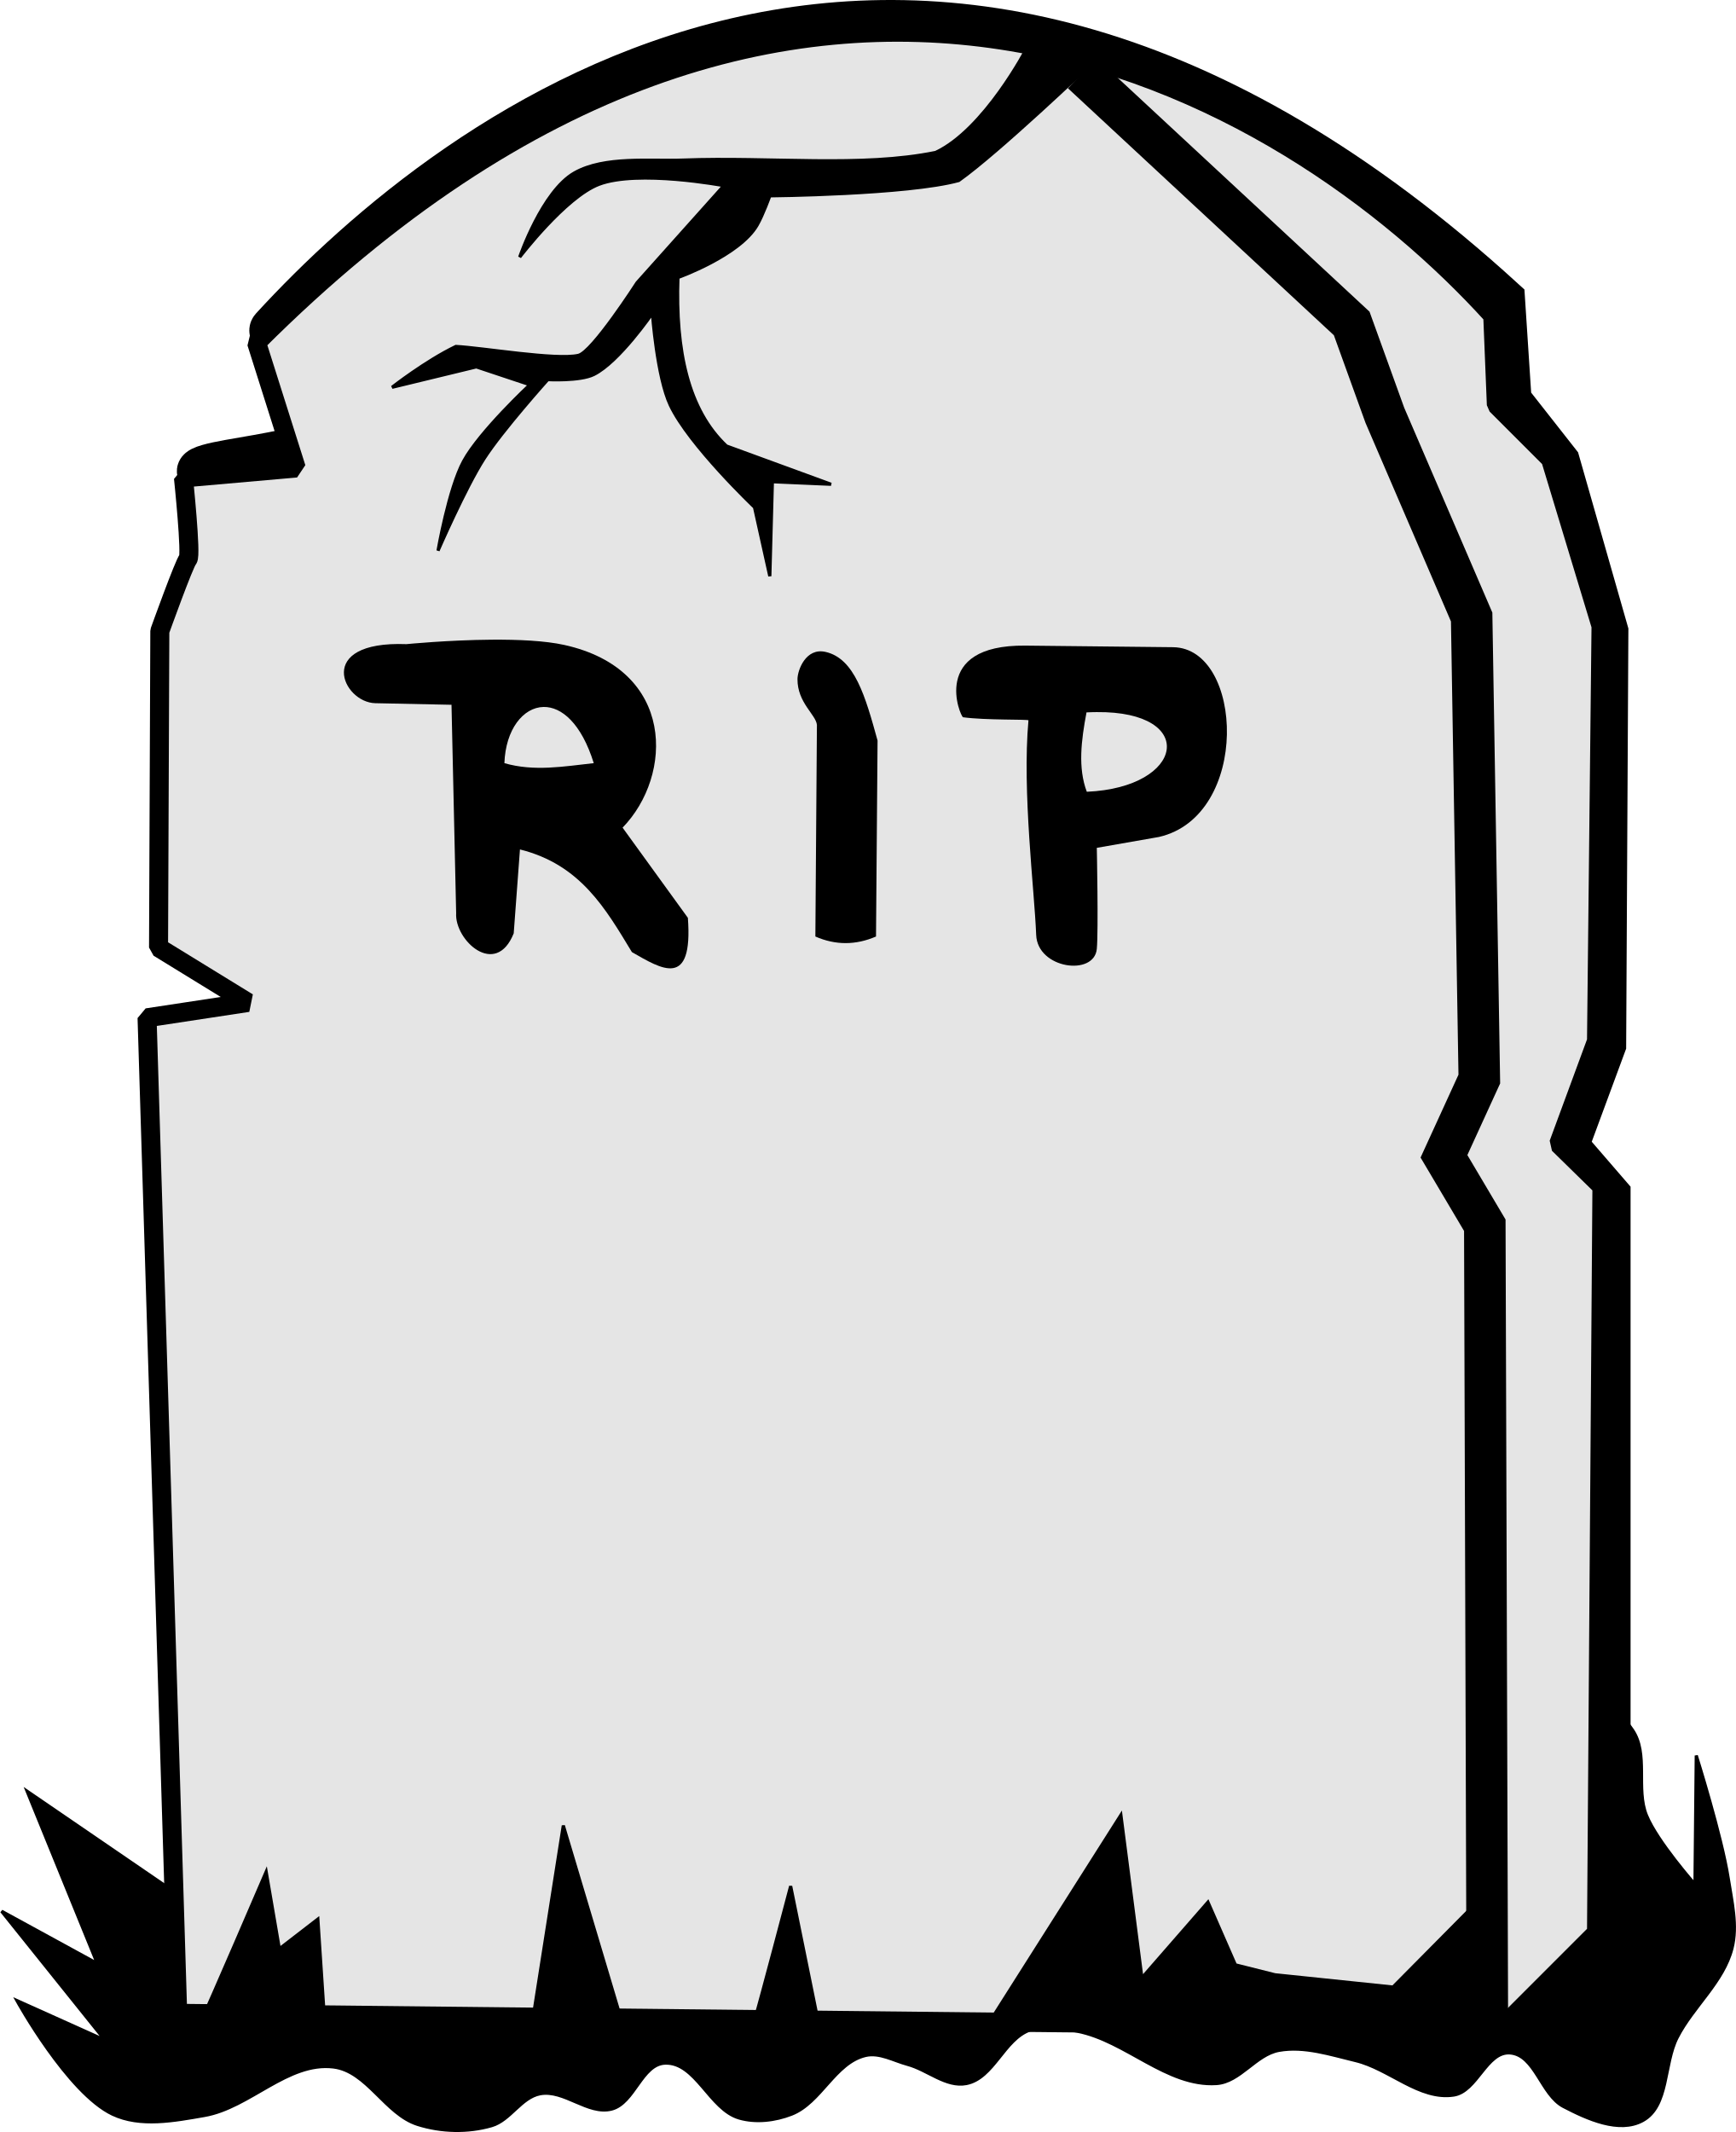
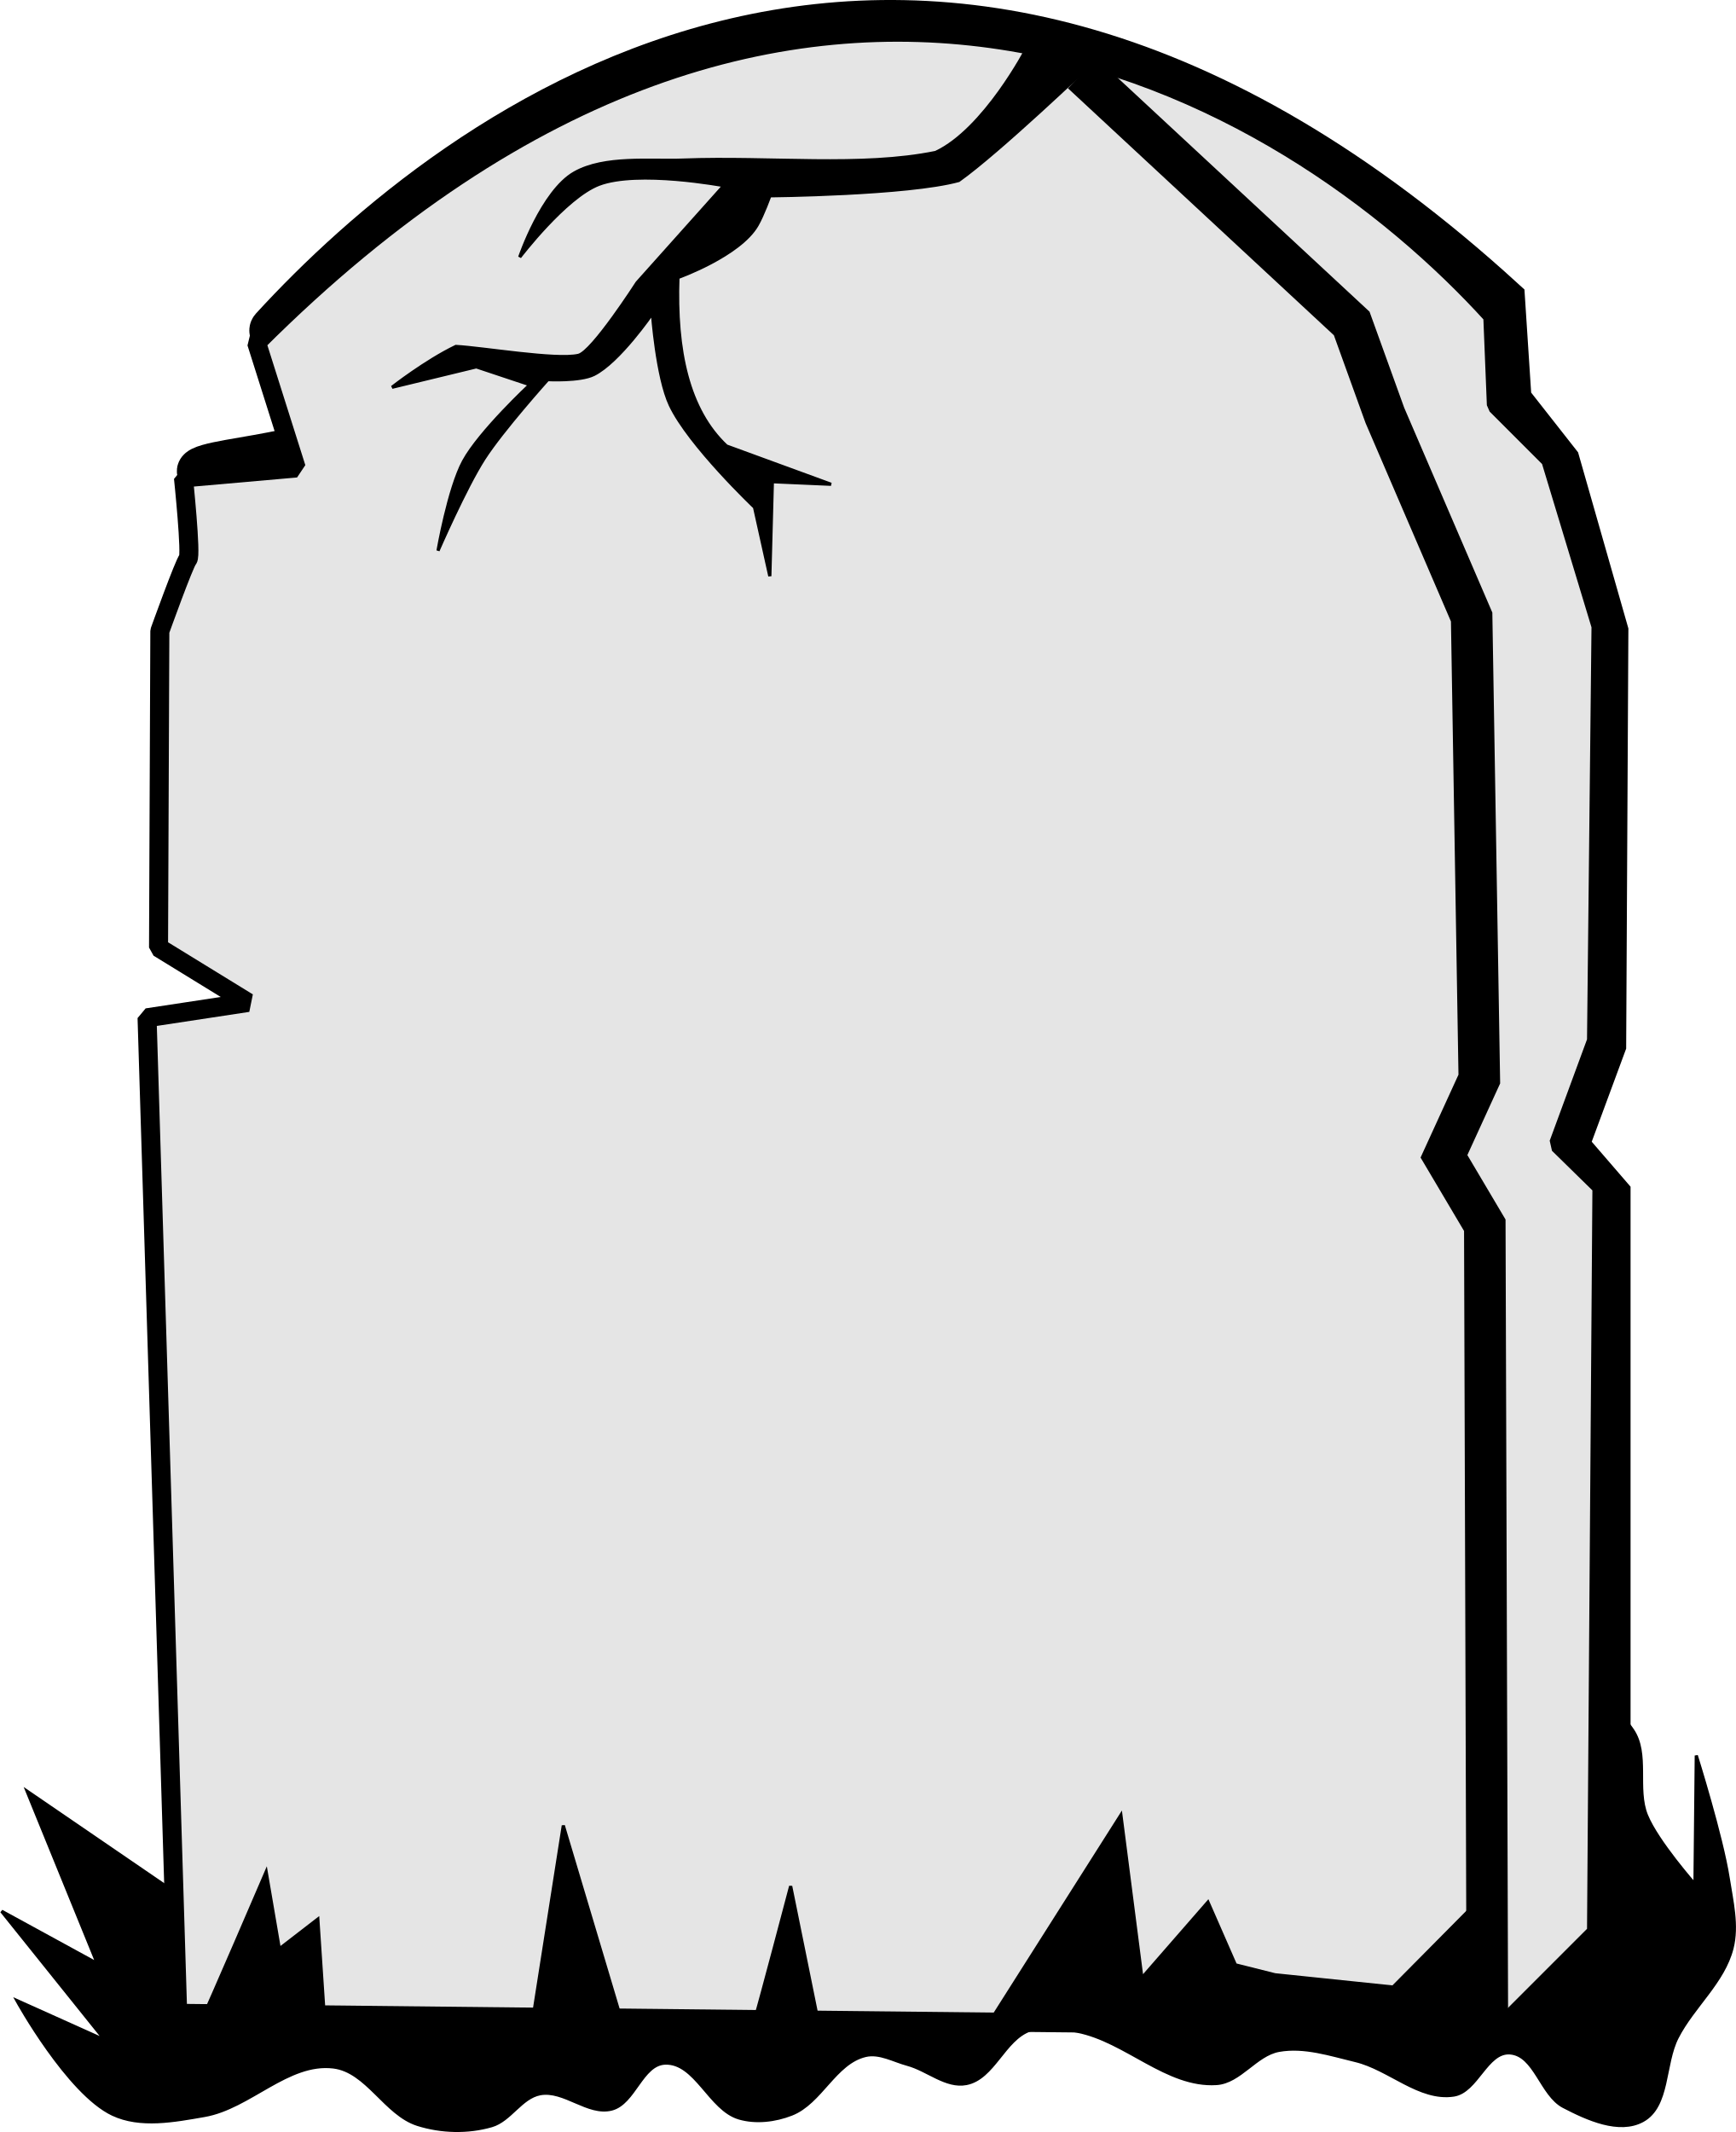
- <svg xmlns="http://www.w3.org/2000/svg" id="svg2" viewBox="0 0 547.6 672.41" version="1.1">
-   <path id="path3762" stroke="#000" stroke-width="1px" d="m62.089 601.57-53.538-36.63 22.14 54.34-30.191-16.5 32.606 40.66-27.776-12.48s16.076 29.143 30.191 35.826c8.732 4.135 19.465 2.066 28.983 0.403 14.264-2.492 26.28-17.02 40.657-15.297 10.642 1.276 16.353 14.867 26.568 18.114 7.418 2.358 15.872 2.571 23.347 0.403 5.862-1.7 9.298-8.938 15.297-10.064 7.553-1.417 15.094 6.723 22.542 4.83 7.194-1.827 9.489-14.229 16.907-14.492 9.682-0.342 14.043 14.609 23.347 17.309 5.298 1.537 11.365 0.796 16.504-1.208 9.254-3.608 13.678-16.245 23.347-18.517 4.407-1.035 8.912 1.645 13.284 2.818 6.27 1.682 12.144 7.275 18.517 6.038 8.601-1.67 11.855-14.019 20.127-16.907 4.689-1.637 10.02-0.552 14.894 0.403 15.335 3.003 28.283 17.504 43.877 16.504 7.428-0.476 12.399-9.151 19.725-10.466 7.994-1.435 16.254 1.33 24.153 3.22 10.648 2.548 20.175 12.539 30.996 10.869 7.294-1.126 10.35-13.807 17.712-13.284 7.95 0.565 9.839 13.223 16.907 16.907 7.492 3.905 17.546 8.484 24.958 4.428 8.285-4.534 6.572-17.755 10.869-26.165 5.015-9.817 14.602-17.492 17.309-28.178 1.815-7.165-0.069-14.837-1.208-22.14-2.05-13.152-10.064-38.644-10.064-38.644l-0.403 40.657s-11.945-13.536-15.297-21.737c-3.447-8.433 0.711-19.447-4.428-26.97-14.252-20.864-65.212-38.644-65.212-38.644z" />
-   <path id="path3784" d="m64.292 150.37c-12.954-6.38 42.568-5.13 46.718-19.36 4.69-16.13-30.029-22.71-25.393-27.76 56.903-62.036 203.87-177.79 388.89-8.885l2.081 31.91 15.261 19.424 15.261 53.415-0.694 130.42-11.793 31.91 13.18 15.261v196.32" stroke="#000" stroke-linecap="square" stroke-miterlimit="36" stroke-width="13.1" fill="none" />
-   <path id="path2987" stroke-linejoin="bevel" d="m56.051 634.98-9.661-313.98 31.801-4.83-28.178-17.309 0.403-99.831s7.74-21.539 8.878-22.678c1.139-1.139-1.423-25.618-1.423-25.618l35.58-3.131-12.524-39.565c171.51-171.43 325.13-80.088 389.95-8.531l1.139 28.179 17.078 17.078 15.94 52.658-1.423 130.93-11.955 32.449 13.663 13.378-1.708 235.4-29.887 29.887z" stroke="#000" stroke-width="6" fill="#e5e5e5" />
-   <path id="path3757" stroke="#000" stroke-width="13.1" fill="none" d="m341.34 23.049 85.046 78.968 10.466 28.983 27.373 63.602 2.415 145.72-11.149 24.366 12.881 21.737 0.805 252.8" />
-   <path id="path3760" stroke="#000" stroke-width="1px" d="m323.87 15.308s-13.29 25.547-28.706 32.769c-23.467 4.807-52.07 1.368-79.703 2.415-10.247 0.388-24.753-1.328-34.216 4.025-10.238 5.792-17.309 26.568-17.309 26.568s14.408-18.894 24.958-22.945c12.277-4.714 39.449 0.403 39.449 0.403l-27.373 30.593s-14.108 21.939-18.517 22.945c-7.026 1.602-30.134-2.364-38.644-2.818-9.517 4.578-20.127 12.881-20.127 12.881l26.568-6.441 16.907 5.636s-15.86 14.784-20.932 24.153c-4.651 8.59-8.051 28.178-8.051 28.178s8.652-19.896 14.492-28.983c5.778-8.991 20.127-24.958 20.127-24.958s10.134 0.542 14.492-1.61c7.999-3.95 18.517-19.322 18.517-19.322s1.435 20.082 5.636 28.983c5.939 12.585 26.568 32.203 26.568 32.203l4.83 21.737 0.805-29.788 18.517 0.805-33.008-12.076c-12.047-11.343-16.114-30.001-15.297-53.136 0 0 19.439-6.94 24.958-16.504 1.883-3.263 4.025-9.258 4.025-9.258s43.43-0.408 59.576-4.83c12.523-8.85 41.902-36.914 41.902-36.914z" />
-   <path id="path3764" d="m155.11 201.75c-13.795 0.103-26.906 1.406-26.906 1.406-29.184-1.104-20.131 18.414-9.812 18.625l24.031 0.5 1.469 65.719c-0.543 8.509 12.459 20.575 18.156 6.375l1.969-26.469c19.102 4.755 27.027 18.712 35.312 32.375 9.36 5.363 19.337 11.718 17.656-10.812l-20.594-28.438c15.961-16.426 16.786-49.853-18.406-57.625-6.077-1.342-14.598-1.718-22.875-1.656zm16.344 21.219c5.644-0.105 11.911 5.104 15.844 17.719-9.396 1.029-18.792 2.725-28.188 0 0.374-10.659 5.947-17.6 12.344-17.719z" />
-   <path id="path3766" d="m260.39 205.6c9.219 2.075 12.584 14.034 16.432 27.96l-0.49 61.805c-6.377 2.759-12.753 2.791-19.13 0l0.49-66.71c-0.258-3.232-6.173-7.003-6.131-14.47 0.016-2.796 2.607-9.985 8.829-8.584z" />
-   <path id="path3768" d="m323.42 203.62c-30.265-0.319-20.446 22.48-19.625 22.594 7.029 0.973 20.658 0.608 20.625 0.969-2.032 22.431 1.897 53.691 2.437 67.688 0.413 10.701 18.302 13.106 19.125 4.406 0.535-5.655 0-31.875 0-31.875l19.625-3.438c28.906-6.655 26.723-59.609 4.406-59.844zm22.5 20.969c32.063-0.32 27.86 23.789-3.094 25.125-2.851-7.538-1.76-16.202-0.094-25.031 1.11-0.063 2.153-0.083 3.188-0.094z" />
-   <path id="path3776" stroke="#000" stroke-width="1px" d="m63.845 636.49c1.041-1.734 20.117-46.131 20.117-46.131l4.162 24.279 12.14-9.365 2.081 31.563z" />
-   <path id="path3778" stroke="#000" stroke-width="1px" d="m238.31 636.14c1.041-3.122 11.099-41.275 11.099-41.275l9.018 44.397z" />
-   <path id="path3780" stroke="#000" stroke-width="1px" d="m312.86 636.63 40.717-64.18 6.635 51.346 20.83-23.883 8.654 19.778 12.479 3.133 37.244 3.871 26.241-26.488 3.259 39.976z" />
-   <path id="path3782" stroke="#000" stroke-width="1px" d="m167.21 642.39 10.484-66.636 18.652 62.474z" />
+ <svg xmlns="http://www.w3.org/2000/svg" width="547.6" height="672.41" version="1.1">
+   <g class="layer">
+     <path d="m62.09,601.57l-53.54,-36.63l22.14,54.34l-30.19,-16.5l32.61,40.66l-27.78,-12.48s16.08,29.14 30.19,35.83c8.73,4.13 19.47,2.06 28.98,0.4c14.27,-2.49 26.28,-17.02 40.66,-15.3c10.64,1.28 16.35,14.87 26.57,18.12c7.42,2.35 15.87,2.57 23.35,0.4c5.86,-1.7 9.29,-8.94 15.29,-10.07c7.56,-1.41 15.1,6.73 22.55,4.83c7.19,-1.82 9.48,-14.22 16.9,-14.49c9.68,-0.34 14.05,14.61 23.35,17.31c5.3,1.54 11.36,0.8 16.5,-1.21c9.26,-3.6 13.68,-16.24 23.35,-18.51c4.41,-1.04 8.91,1.64 13.28,2.81c6.27,1.69 12.15,7.28 18.52,6.04c8.6,-1.67 11.86,-14.02 20.13,-16.9c4.69,-1.64 10.02,-0.56 14.89,0.4c15.34,3 28.29,17.5 43.88,16.5c7.43,-0.47 12.4,-9.15 19.72,-10.46c8,-1.44 16.26,1.33 24.16,3.22c10.65,2.55 20.17,12.54 30.99,10.87c7.3,-1.13 10.35,-13.81 17.72,-13.29c7.94,0.57 9.83,13.22 16.9,16.91c7.49,3.9 17.55,8.48 24.96,4.43c8.28,-4.54 6.57,-17.76 10.87,-26.17c5.01,-9.81 14.6,-17.49 17.31,-28.18c1.81,-7.16 -0.07,-14.83 -1.21,-22.14c-2.05,-13.15 -10.06,-38.64 -10.06,-38.64l-0.41,40.66s-11.94,-13.54 -15.29,-21.74c-3.45,-8.43 0.71,-19.45 -4.43,-26.97c-14.25,-20.86 -65.21,-38.64 -65.21,-38.64l-387.65,94.59z" id="path3762" stroke="#000" stroke-width="1px" />
+     <path d="m64.29,150.37c-12.95,-6.38 42.57,-5.13 46.72,-19.36c4.69,-16.13 -30.03,-22.71 -25.39,-27.76c56.9,-62.04 203.87,-177.79 388.89,-8.89l2.08,31.91l15.26,19.43l15.26,53.41l-0.69,130.42l-11.8,31.91l13.18,15.27l0,196.32" fill="none" id="path3784" stroke="#000" stroke-linecap="square" stroke-miterlimit="36" stroke-width="13.1" />
+     <path d="m56.05,634.98l-9.66,-313.98l31.8,-4.83l-28.18,-17.31l0.41,-99.83s7.74,-21.54 8.87,-22.68c1.14,-1.14 -1.42,-25.62 -1.42,-25.62l35.58,-3.13l-12.52,-39.56c171.51,-171.43 325.13,-80.09 389.95,-8.53l1.14,28.18l17.07,17.07l15.94,52.66l-1.42,130.93l-11.95,32.45l13.66,13.38l-1.71,235.4l-29.89,29.89l-417.67,-4.49z" fill="#e5e5e5" id="path2987" stroke="#000" stroke-linejoin="bevel" stroke-width="6" />
+     <path d="m341.34,23.05l85.05,78.97l10.46,28.98l27.37,63.6l2.42,145.72l-11.15,24.37l12.88,21.74l0.81,252.8" fill="none" id="path3757" stroke="#000" stroke-width="13.1" />
+     <path d="m323.87,15.31s-13.29,25.55 -28.71,32.77c-23.46,4.8 -52.07,1.37 -79.7,2.41c-10.25,0.39 -24.75,-1.33 -34.22,4.03c-10.23,5.79 -17.3,26.57 -17.3,26.57s14.4,-18.9 24.95,-22.95c12.28,-4.71 39.45,0.4 39.45,0.4l-27.37,30.6s-14.11,21.94 -18.52,22.94c-7.02,1.6 -30.13,-2.36 -38.64,-2.82c-9.52,4.58 -20.13,12.88 -20.13,12.88l26.57,-6.44l16.91,5.64s-15.86,14.78 -20.94,24.15c-4.65,8.59 -8.05,28.18 -8.05,28.18s8.66,-19.9 14.5,-28.98c5.77,-8.99 20.12,-24.96 20.12,-24.96s10.14,0.54 14.5,-1.61c7.99,-3.95 18.51,-19.32 18.51,-19.32s1.44,20.08 5.64,28.98c5.94,12.59 26.57,32.2 26.57,32.2l4.83,21.74l0.8,-29.79l18.52,0.81l-33.01,-12.08c-12.05,-11.34 -16.11,-30 -15.3,-53.13c0,0 19.44,-6.94 24.96,-16.51c1.88,-3.26 4.03,-9.26 4.03,-9.26s43.43,-0.41 59.57,-4.83c12.53,-8.85 41.9,-36.91 41.9,-36.91l-20.44,-4.71z" id="path3760" stroke="#000" stroke-width="1px" />
+     <path d="m63.84,636.49c1.05,-1.73 20.12,-46.13 20.12,-46.13l4.16,24.28l12.14,-9.37l2.09,31.57l-38.51,-0.35z" id="path3776" stroke="#000" stroke-width="1px" />
+     <path d="m238.31,636.14c1.04,-3.12 11.1,-41.27 11.1,-41.27l9.02,44.39l-20.12,-3.12z" id="path3778" stroke="#000" stroke-width="1px" />
+     <path d="m312.86,636.63l40.72,-64.18l6.63,51.35l20.83,-23.89l8.66,19.78l12.47,3.13l37.25,3.87l26.24,-26.48l3.26,39.97l-156.06,-3.55z" id="path3780" stroke="#000" stroke-width="1px" />
+     <path d="m167.21,642.39l10.48,-66.64l18.66,62.48l-29.14,4.16z" id="path3782" stroke="#000" stroke-width="1px" />
+   </g>
</svg>
